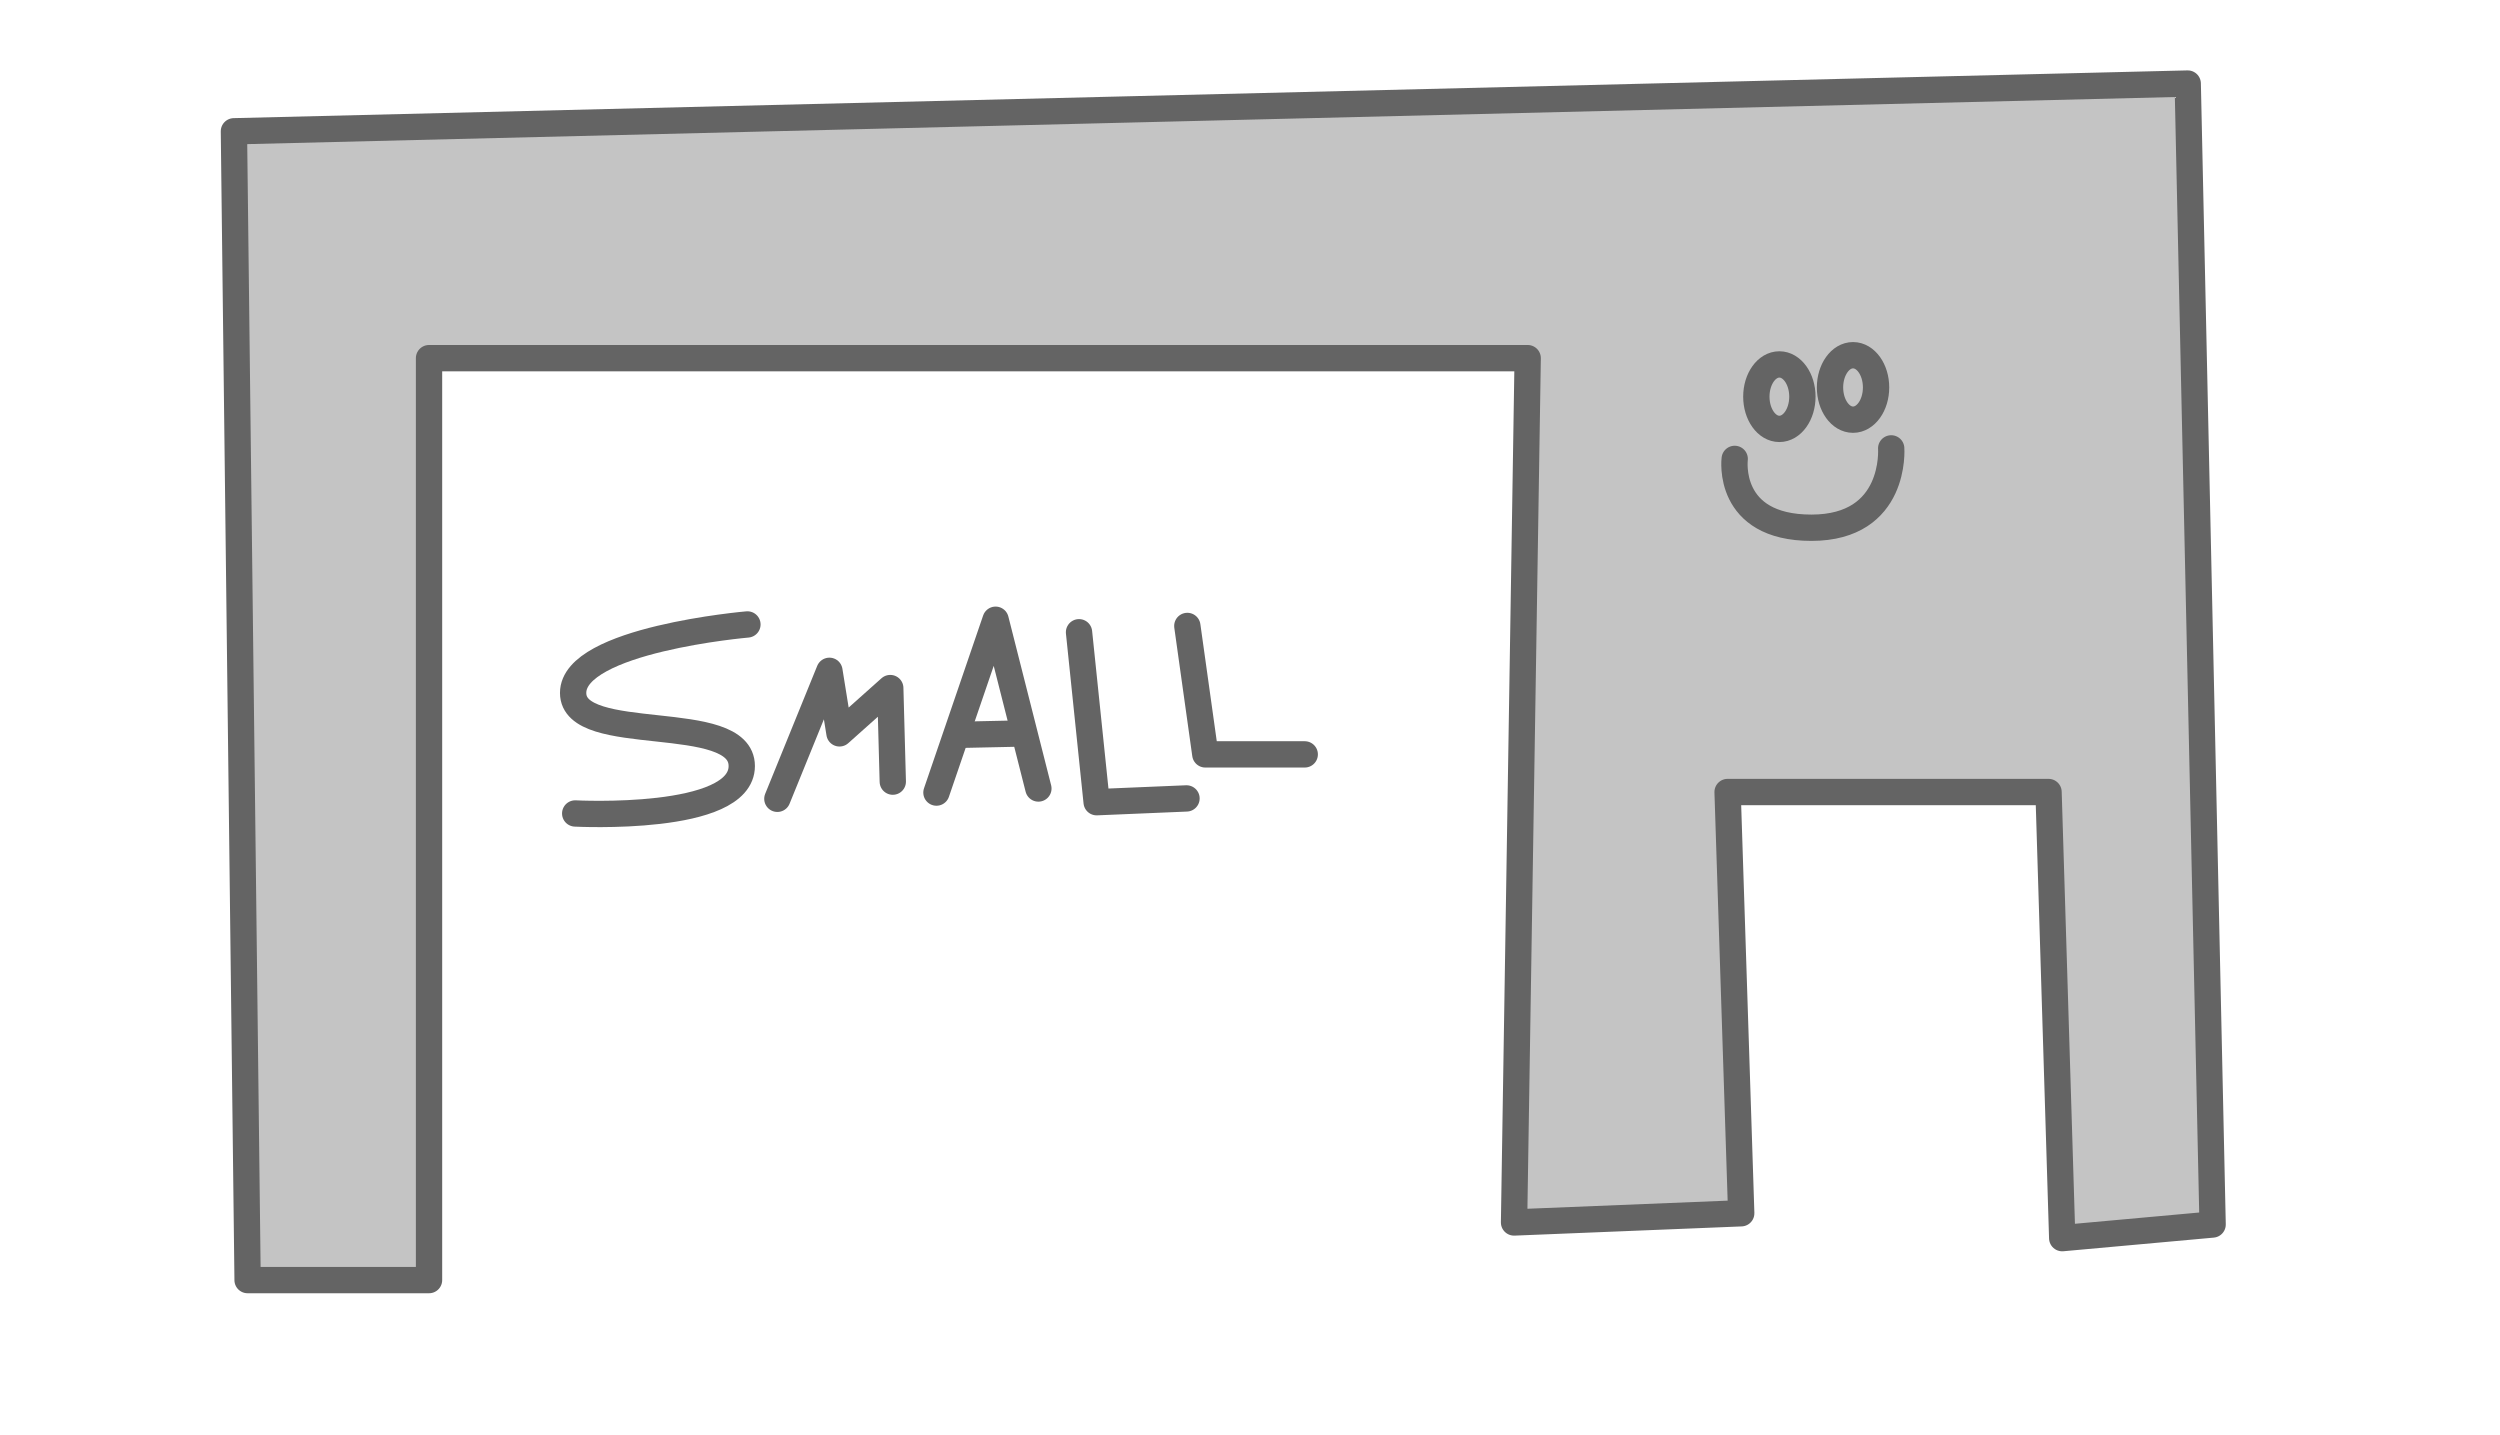
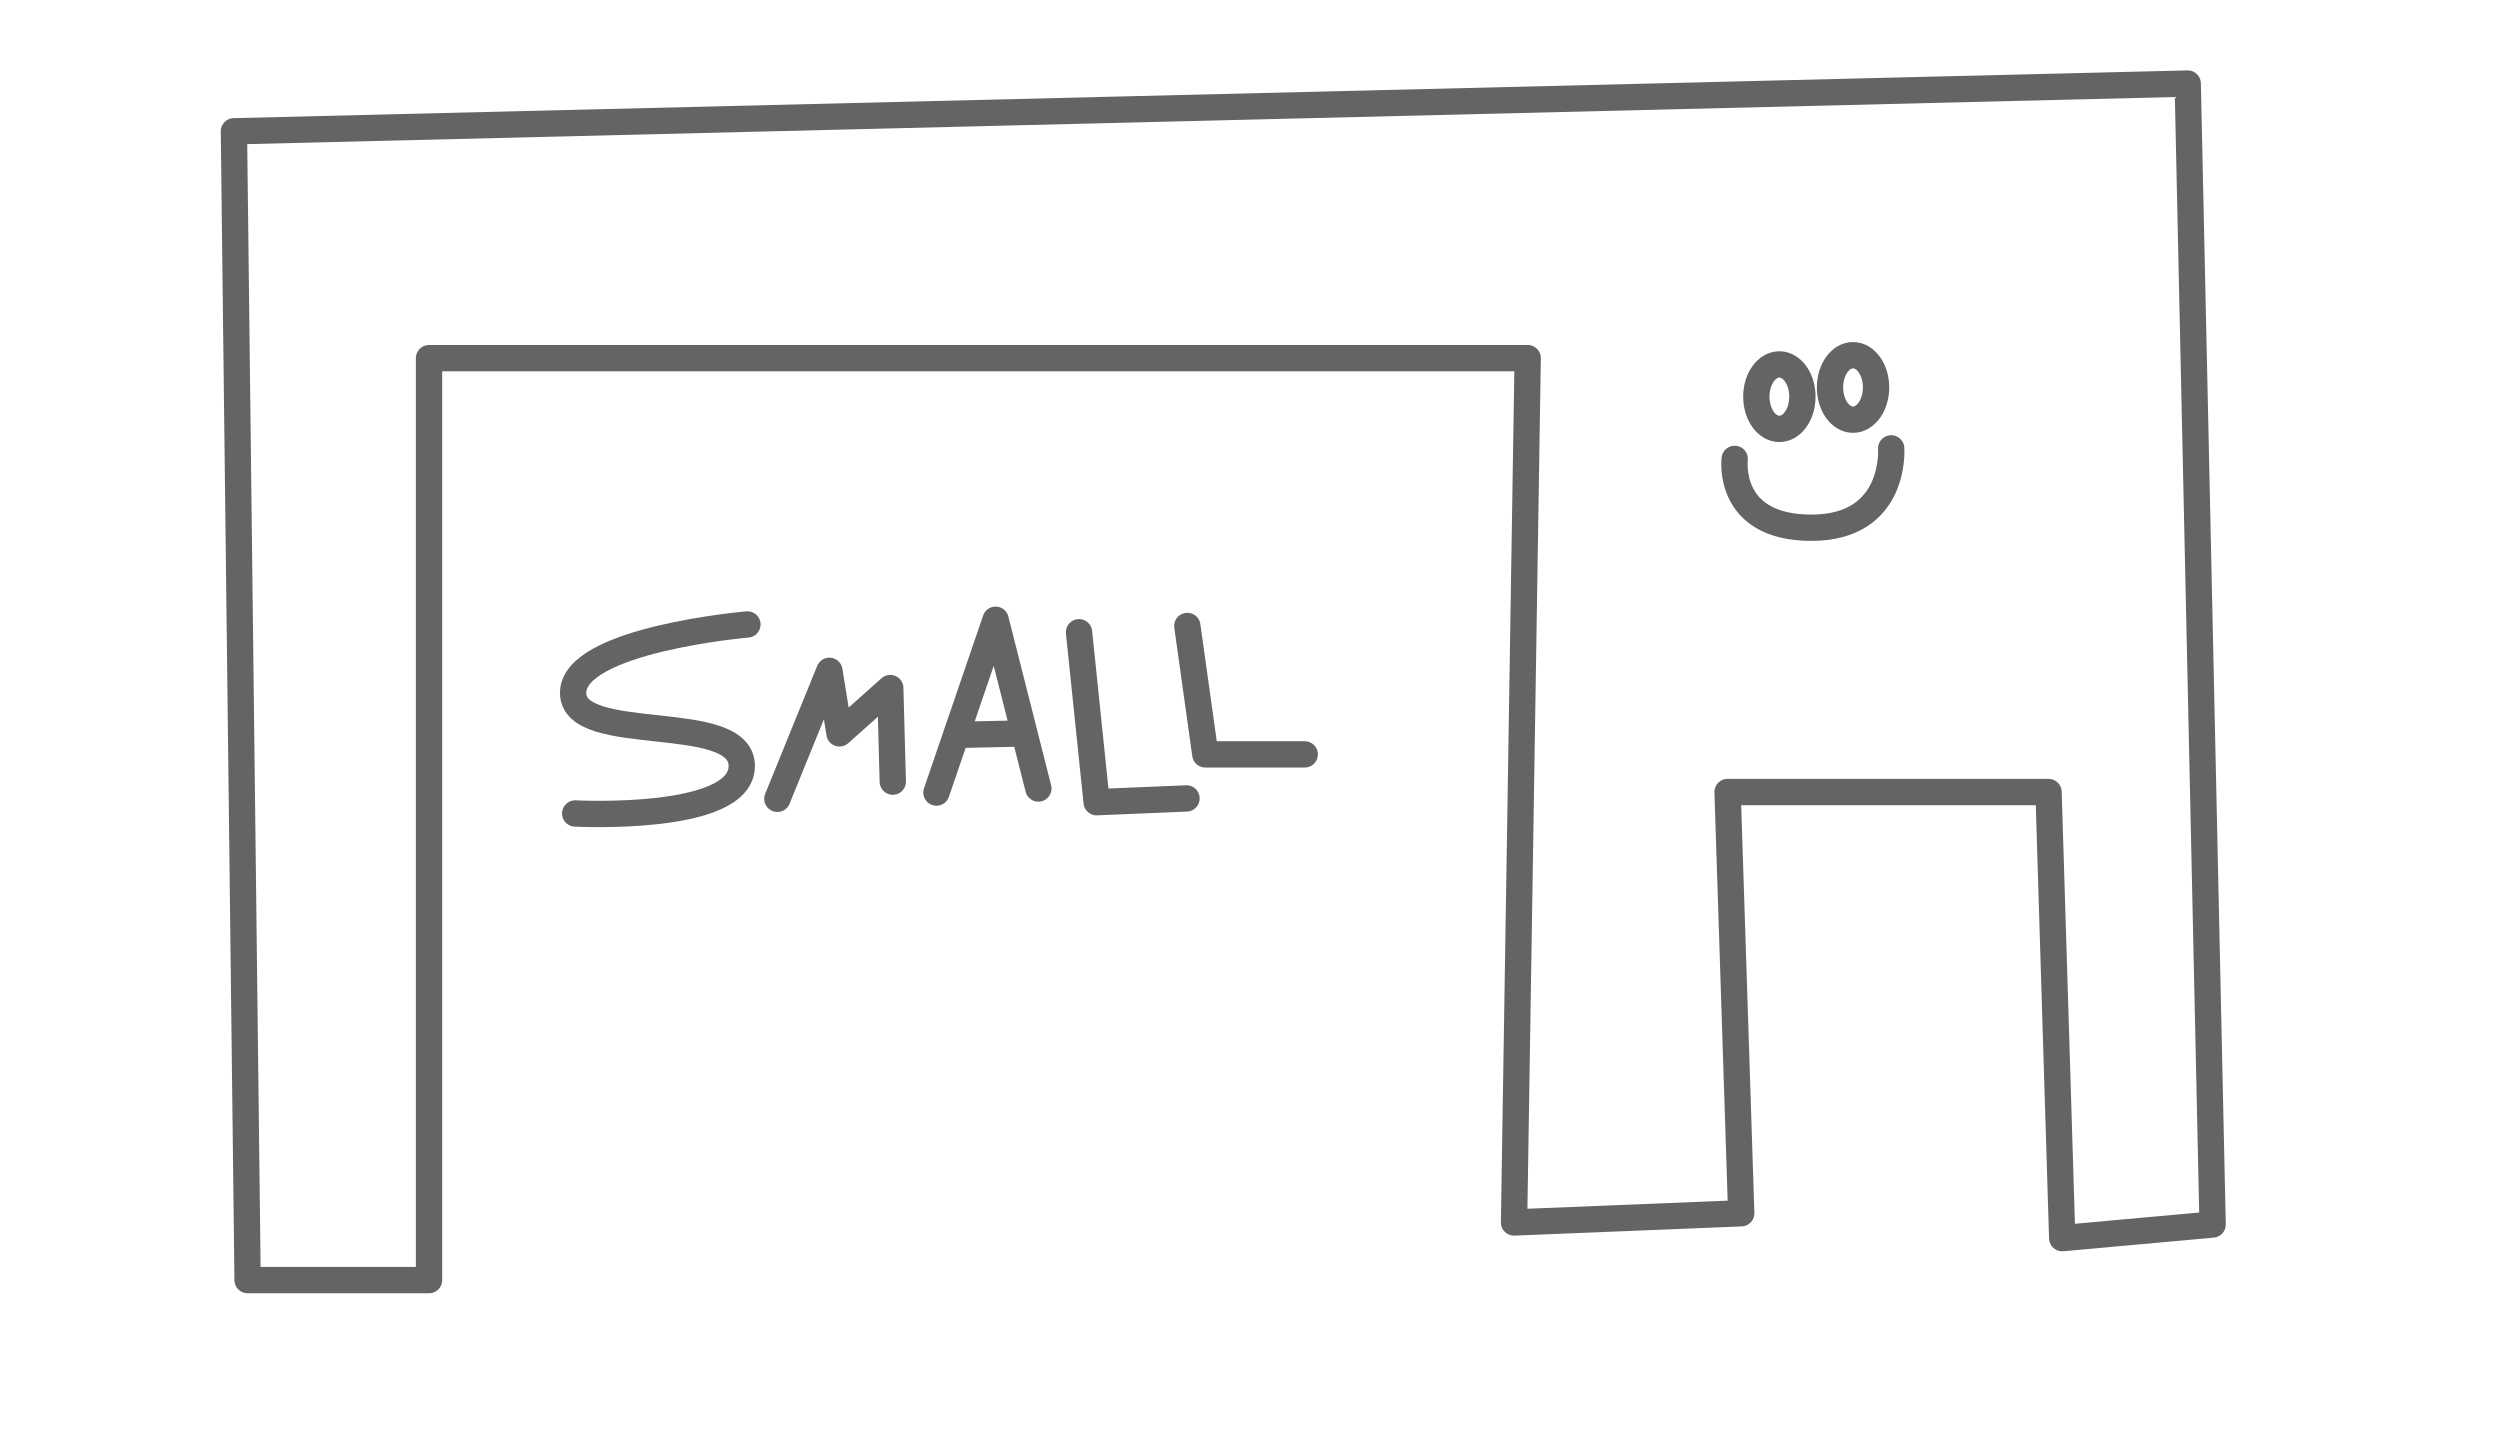
<svg xmlns="http://www.w3.org/2000/svg" width="190" height="109" viewBox="0 0 190 109">
-   <g stroke="#646464" stroke-width="2" stroke-linecap="round" stroke-linejoin="round" fill="none" fill-rule="evenodd">
-     <path d="M18.817 97.287l-1.039-87.309 148.489-3.628 1.892 86.713-11.431 1.036-1.039-33.906h-24.392l1.036 32.015-17.265.7 1.036-65.689h-83.498v70.068h-13.79z" fill="#C4C4C4" />
-     <path d="M56.804 47.458s-13.246 1.143-13.246 5.203c0 4.06 12.816 1.282 12.816 5.557s-12.659 3.606-12.659 3.606" />
-     <path d="M59.08 60.709l3.955-9.727.766 4.754 3.859-3.443.192 7.111" />
-     <path d="M71.17 60.236l4.495-13.136 3.252 12.826" />
-     <path d="M73.207 55.841l4.438-.096" />
-     <path d="M82.006 48.051l1.339 12.916 6.829-.287" />
-     <path d="M90.237 47.572l1.367 9.761h7.556" />
-     <path d="M131.837 34.876s-.674 5.232 5.83 5.232c6.504 0 6.064-6.031 6.064-6.031" />
-     <ellipse cx="135.232" cy="30.146" rx="1.75" ry="2.45" />
-     <ellipse cx="140.831" cy="29.446" rx="1.75" ry="2.45" />
+   <g fill="none">
+     <g stroke="#646464" stroke-width="2" stroke-linecap="round" stroke-linejoin="round">
+       <path d="M18.817 97.287l-1.039-87.309 148.489-3.628 1.892 86.713-11.431 1.036-1.039-33.906h-24.392l1.036 32.015-17.265.7 1.036-65.689h-83.498v70.068h-13.79z" />
+       <path d="M56.804 47.458s-13.246 1.143-13.246 5.203c0 4.06 12.816 1.282 12.816 5.557s-12.659 3.606-12.659 3.606" />
+       <path d="M59.08 60.709l3.955-9.727.766 4.754 3.859-3.443.192 7.111" />
+       <path d="M71.17 60.236l4.495-13.136 3.252 12.826" />
+       <path d="M73.207 55.841l4.438-.096" />
+       <path d="M82.006 48.051l1.339 12.916 6.829-.287" />
+       <path d="M90.237 47.572l1.367 9.761h7.556" />
+       <path d="M131.837 34.876s-.674 5.232 5.83 5.232c6.504 0 6.064-6.031 6.064-6.031" />
+       <ellipse cx="135.232" cy="30.146" rx="1.75" ry="2.45" />
+       <ellipse cx="140.831" cy="29.446" rx="1.75" ry="2.45" />
+     </g>
  </g>
</svg>
